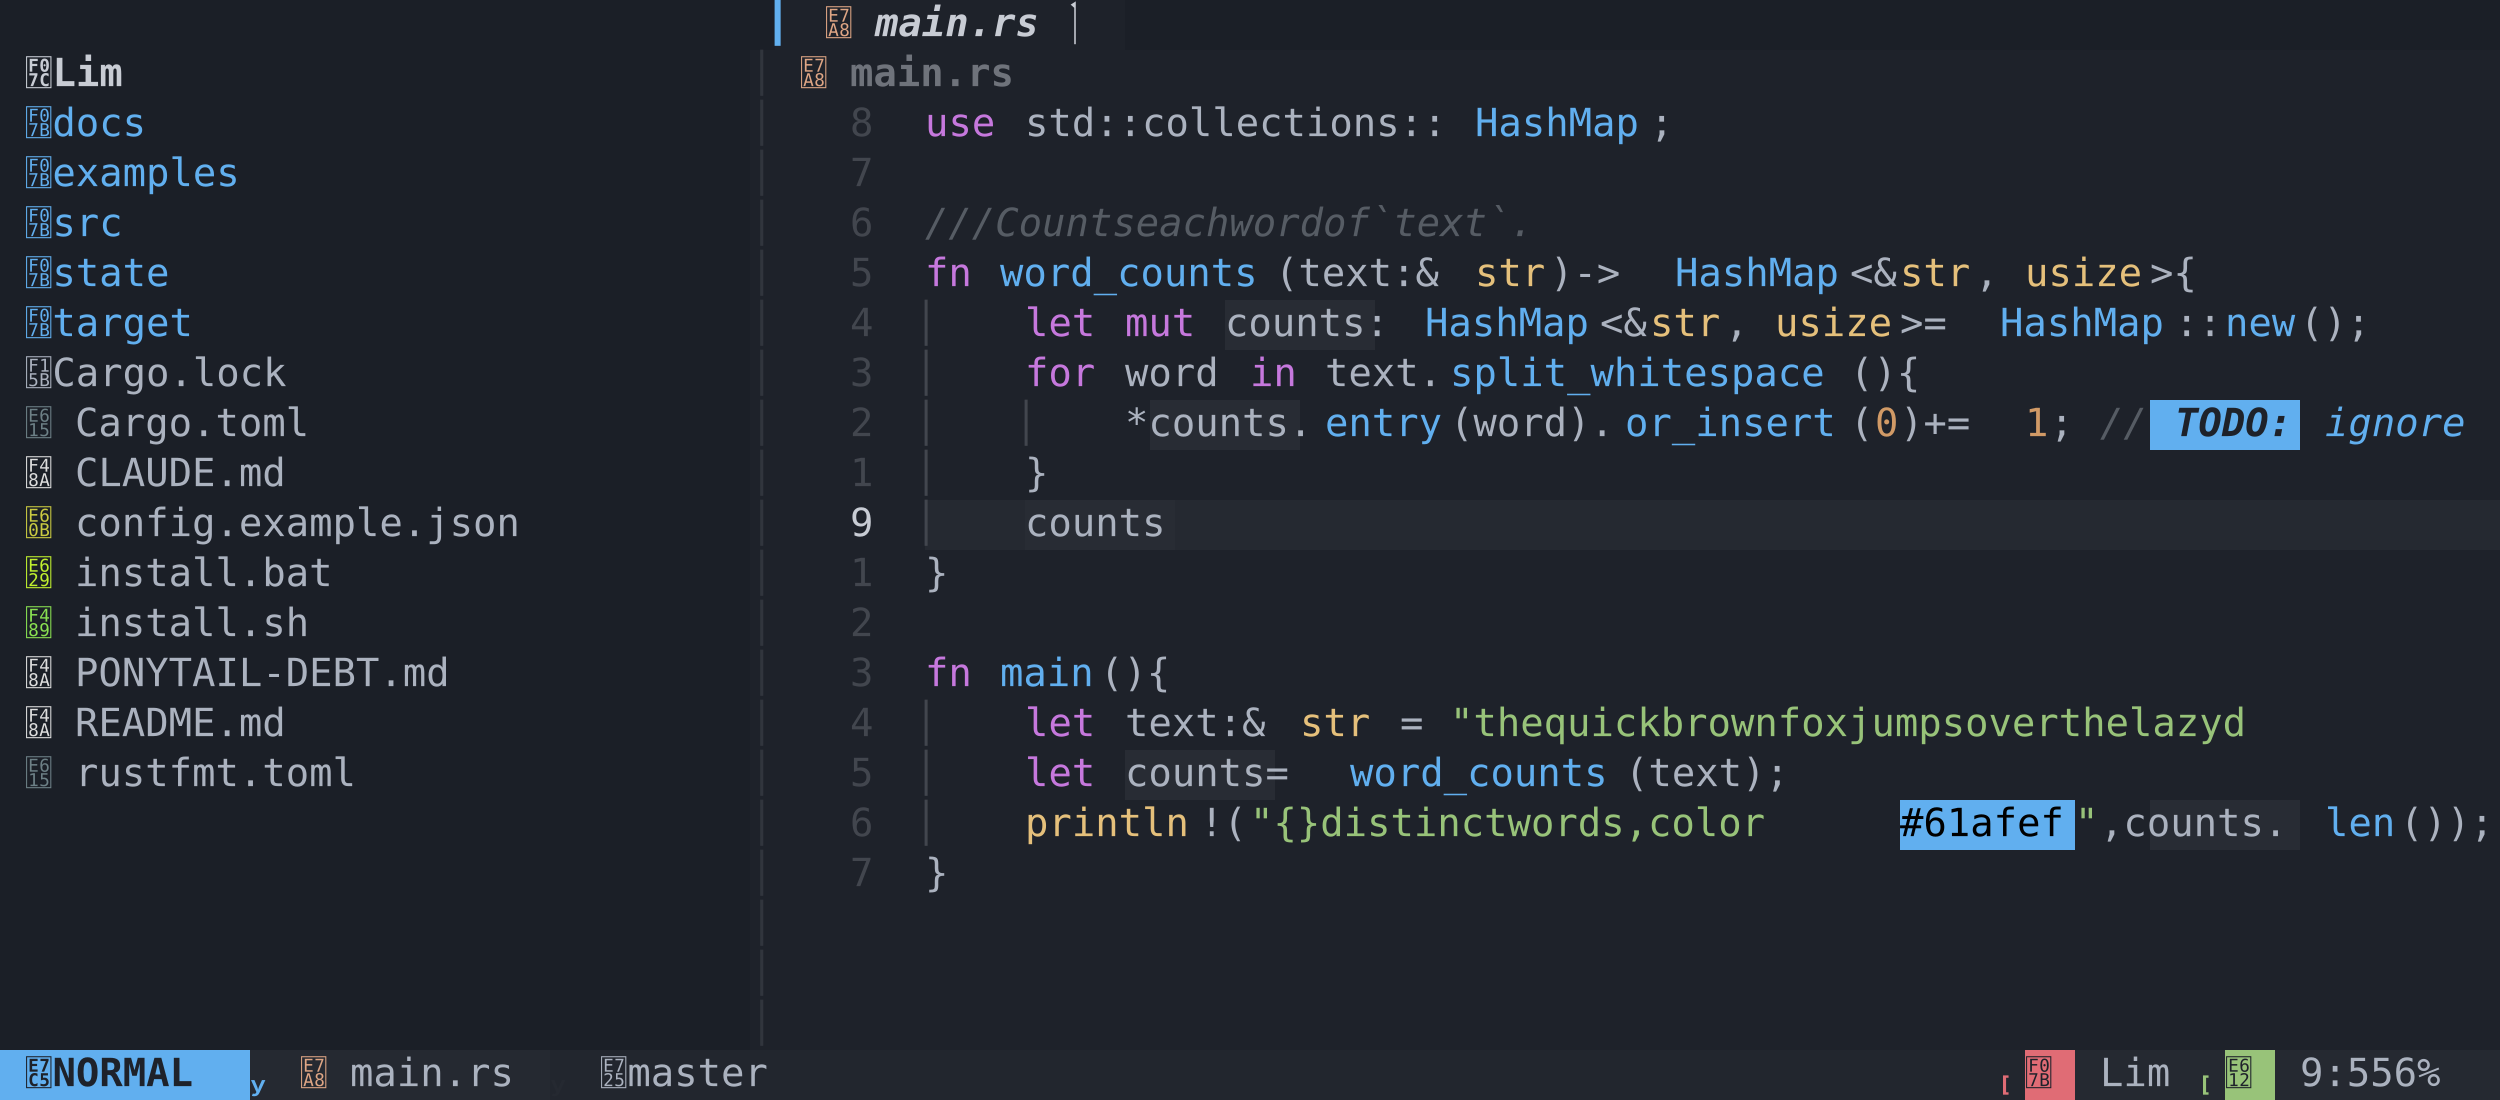
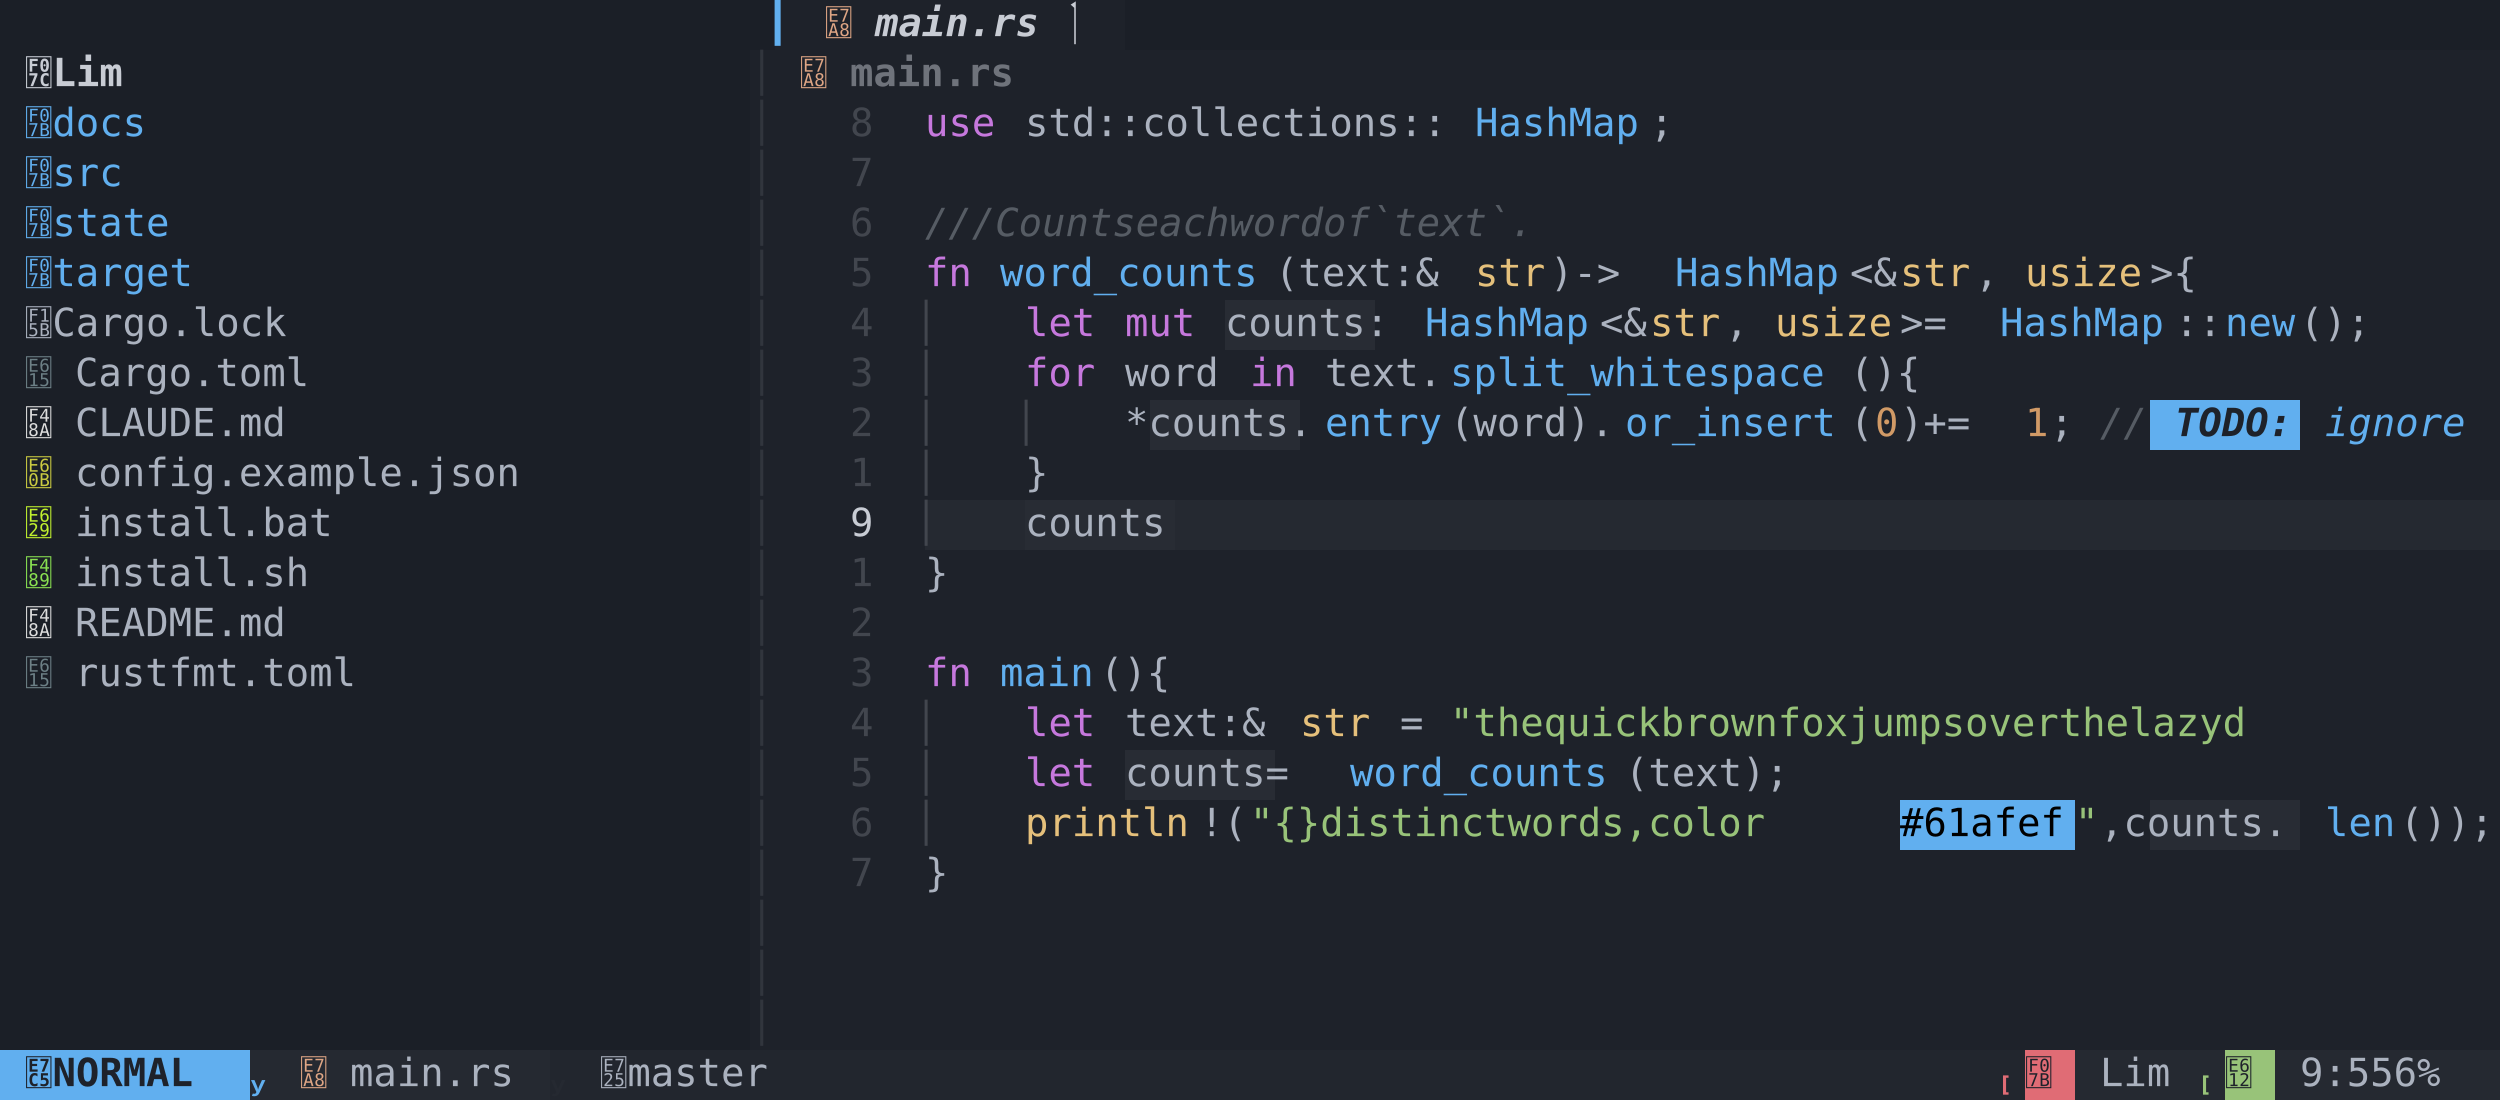
<svg xmlns="http://www.w3.org/2000/svg" width="900" height="396" viewBox="0 0 900 396" font-family="'JetBrainsMono Nerd Font','Symbols Nerd Font','Cascadia Code',Consolas,monospace" font-size="14" xml:space="preserve">
  <rect x="0" y="0" width="279" height="18" fill="#1b1f27" />
  <rect x="279" y="0" width="126" height="18" fill="#1e222a" />
  <rect x="405" y="0" width="495" height="18" fill="#1b1f27" />
  <text x="279" y="13" fill="#61afef">▎</text>
  <text x="297" y="13" fill="#dea584"></text>
  <text x="315 324 333 342 351 360 369" y="13" fill="#c8ccd4" font-weight="bold" font-style="italic">main.rs</text>
  <text x="387" y="13" fill="#c8ccd4"></text>
  <rect x="0" y="18" width="270" height="18" fill="#1b1f27" />
  <rect x="270" y="18" width="630" height="18" fill="#1e222a" />
  <text x="9 27 36 45" y="31" fill="#c8ccd4" font-weight="bold">Lim</text>
  <text x="270" y="31" fill="#31353d">│</text>
  <text x="288" y="31" fill="#dea584"></text>
  <text x="306 315 324 333 342 351 360" y="31" fill="#6f737b" font-weight="bold">main.rs</text>
  <rect x="0" y="36" width="270" height="18" fill="#1b1f27" />
  <rect x="270" y="36" width="630" height="18" fill="#1e222a" />
  <text x="9 27 36 45 54" y="49" fill="#61afef">docs</text>
  <text x="270" y="49" fill="#31353d">│</text>
  <text x="306" y="49" fill="#42464e">8</text>
  <text x="333 342 351" y="49" fill="#c678dd">use</text>
  <text x="369 378 387 396 405 414 423 432 441 450 459 468 477 486 495 504 513 522" y="49" fill="#abb2bf">std::collections::</text>
  <text x="531 540 549 558 567 576 585" y="49" fill="#61afef">HashMap</text>
  <text x="594" y="49" fill="#abb2bf">;</text>
  <rect x="0" y="54" width="270" height="18" fill="#1b1f27" />
  <rect x="270" y="54" width="630" height="18" fill="#1e222a" />
-   <text x="9 27 36 45 54 63 72 81 90" y="67" fill="#61afef">examples</text>
+   <text x="9 27 36 45" y="67" fill="#61afef">src</text>
  <text x="270" y="67" fill="#31353d">│</text>
  <text x="306" y="67" fill="#42464e">7</text>
  <rect x="0" y="72" width="270" height="18" fill="#1b1f27" />
  <rect x="270" y="72" width="630" height="18" fill="#1e222a" />
-   <text x="9 27 36 45" y="85" fill="#61afef">src</text>
+   <text x="9 27 36 45 54 63" y="85" fill="#61afef">state</text>
  <text x="270" y="85" fill="#31353d">│</text>
  <text x="306" y="85" fill="#42464e">6</text>
  <text x="333 342 351 369 378 387 396 405 414 432 441 450 459 477 486 495 504 522 531 549 558 567 576 585 594 603" y="85" fill="#565c64" font-style="italic">///Countseachwordof`text`.</text>
  <rect x="0" y="90" width="270" height="18" fill="#1b1f27" />
  <rect x="270" y="90" width="630" height="18" fill="#1e222a" />
-   <text x="9 27 36 45 54 63" y="103" fill="#61afef">state</text>
+   <text x="9 27 36 45 54 63 72" y="103" fill="#61afef">target</text>
  <text x="270" y="103" fill="#31353d">│</text>
  <text x="306" y="103" fill="#42464e">5</text>
  <text x="333 342" y="103" fill="#c678dd">fn</text>
  <text x="360 369 378 387 396 405 414 423 432 441 450" y="103" fill="#61afef">word_counts</text>
  <text x="459 468 477 486 495 504 522" y="103" fill="#abb2bf">(text:&amp;</text>
  <text x="531 540 549" y="103" fill="#e5c07b">str</text>
  <text x="558 576 585" y="103" fill="#abb2bf">)-&gt;</text>
  <text x="603 612 621 630 639 648 657" y="103" fill="#61afef">HashMap</text>
  <text x="666 675" y="103" fill="#abb2bf">&lt;&amp;</text>
  <text x="684 693 702" y="103" fill="#e5c07b">str</text>
  <text x="711" y="103" fill="#abb2bf">,</text>
  <text x="729 738 747 756 765" y="103" fill="#e5c07b">usize</text>
  <text x="774 792" y="103" fill="#abb2bf">&gt;{</text>
  <rect x="0" y="108" width="270" height="18" fill="#1b1f27" />
  <rect x="270" y="108" width="171" height="18" fill="#1e222a" />
  <rect x="441" y="108" width="54" height="18" fill="#282c34" />
  <rect x="495" y="108" width="405" height="18" fill="#1e222a" />
-   <text x="9 27 36 45 54 63 72" y="121" fill="#61afef">target</text>
+   <text x="9 27 36 45 54 63 72 81 90 99 108" y="121" fill="#abb2bf">Cargo.lock</text>
  <text x="270" y="121" fill="#31353d">│</text>
  <text x="306" y="121" fill="#42464e">4</text>
  <text x="333" y="121" fill="#42464e">▏</text>
  <text x="369 378 387" y="121" fill="#c678dd">let</text>
  <text x="405 414 423" y="121" fill="#c678dd">mut</text>
  <text x="441 450 459 468 477 486 495" y="121" fill="#abb2bf">counts:</text>
  <text x="513 522 531 540 549 558 567" y="121" fill="#61afef">HashMap</text>
  <text x="576 585" y="121" fill="#abb2bf">&lt;&amp;</text>
  <text x="594 603 612" y="121" fill="#e5c07b">str</text>
  <text x="621" y="121" fill="#abb2bf">,</text>
  <text x="639 648 657 666 675" y="121" fill="#e5c07b">usize</text>
  <text x="684 702" y="121" fill="#abb2bf">&gt;=</text>
  <text x="720 729 738 747 756 765 774" y="121" fill="#61afef">HashMap</text>
  <text x="783 792" y="121" fill="#abb2bf">::</text>
  <text x="801 810 819" y="121" fill="#61afef">new</text>
  <text x="828 837 846" y="121" fill="#abb2bf">();</text>
  <rect x="0" y="126" width="270" height="18" fill="#1b1f27" />
  <rect x="270" y="126" width="630" height="18" fill="#1e222a" />
-   <text x="9 27 36 45 54 63 72 81 90 99 108" y="139" fill="#abb2bf">Cargo.lock</text>
+   <text x="9" y="139" fill="#6d8086"></text>
+   <text x="27 36 45 54 63 72 81 90 99 108" y="139" fill="#abb2bf">Cargo.toml</text>
  <text x="270" y="139" fill="#31353d">│</text>
  <text x="306" y="139" fill="#42464e">3</text>
  <text x="333" y="139" fill="#42464e">▏</text>
  <text x="369 378 387" y="139" fill="#c678dd">for</text>
  <text x="405 414 423 432" y="139" fill="#abb2bf">word</text>
  <text x="450 459" y="139" fill="#c678dd">in</text>
  <text x="477 486 495 504 513" y="139" fill="#abb2bf">text.</text>
  <text x="522 531 540 549 558 567 576 585 594 603 612 621 630 639 648 657" y="139" fill="#61afef">split_whitespace</text>
  <text x="666 675 693" y="139" fill="#abb2bf">(){</text>
  <rect x="0" y="144" width="270" height="18" fill="#1b1f27" />
  <rect x="270" y="144" width="144" height="18" fill="#1e222a" />
  <rect x="414" y="144" width="54" height="18" fill="#282c34" />
  <rect x="468" y="144" width="306" height="18" fill="#1e222a" />
  <rect x="774" y="144" width="54" height="18" fill="#61afef" />
  <rect x="828" y="144" width="72" height="18" fill="#1e222a" />
-   <text x="9" y="157" fill="#6d8086"></text>
-   <text x="27 36 45 54 63 72 81 90 99 108" y="157" fill="#abb2bf">Cargo.toml</text>
+   <text x="9" y="157" fill="#dddddd"></text>
+   <text x="27 36 45 54 63 72 81 90 99" y="157" fill="#abb2bf">CLAUDE.md</text>
  <text x="270" y="157" fill="#31353d">│</text>
  <text x="306" y="157" fill="#42464e">2</text>
  <text x="333" y="157" fill="#42464e">▏</text>
  <text x="369" y="157" fill="#42464e">▏</text>
  <text x="405 414 423 432 441 450 459 468" y="157" fill="#abb2bf">*counts.</text>
  <text x="477 486 495 504 513" y="157" fill="#61afef">entry</text>
  <text x="522 531 540 549 558 567 576" y="157" fill="#abb2bf">(word).</text>
  <text x="585 594 603 612 621 630 639 648 657" y="157" fill="#61afef">or_insert</text>
  <text x="666" y="157" fill="#abb2bf">(</text>
  <text x="675" y="157" fill="#d19a66">0</text>
  <text x="684 702 711" y="157" fill="#abb2bf">)+=</text>
  <text x="729" y="157" fill="#d19a66">1</text>
  <text x="738" y="157" fill="#abb2bf">;</text>
  <text x="756 765" y="157" fill="#565c64" font-style="italic">//</text>
  <text x="783 792 801 810 819" y="157" fill="#1e222a" font-weight="bold" font-style="italic">TODO:</text>
  <text x="837 846 855 864 873 882" y="157" fill="#61afef" font-style="italic">ignore</text>
  <rect x="0" y="162" width="270" height="18" fill="#1b1f27" />
  <rect x="270" y="162" width="630" height="18" fill="#1e222a" />
-   <text x="9" y="175" fill="#dddddd"></text>
-   <text x="27 36 45 54 63 72 81 90 99" y="175" fill="#abb2bf">CLAUDE.md</text>
+   <text x="9" y="175" fill="#cbcb41"></text>
+   <text x="27 36 45 54 63 72 81 90 99 108 117 126 135 144 153 162 171 180 189" y="175" fill="#abb2bf">config.example.json</text>
  <text x="270" y="175" fill="#31353d">│</text>
  <text x="306" y="175" fill="#42464e">1</text>
  <text x="333" y="175" fill="#42464e">▏</text>
  <text x="369" y="175" fill="#abb2bf">}</text>
  <rect x="0" y="180" width="270" height="18" fill="#1b1f27" />
  <rect x="270" y="180" width="63" height="18" fill="#1e222a" />
  <rect x="333" y="180" width="36" height="18" fill="#252931" />
  <rect x="369" y="180" width="54" height="18" fill="#282c34" />
  <rect x="423" y="180" width="477" height="18" fill="#252931" />
-   <text x="9" y="193" fill="#cbcb41"></text>
-   <text x="27 36 45 54 63 72 81 90 99 108 117 126 135 144 153 162 171 180 189" y="193" fill="#abb2bf">config.example.json</text>
+   <text x="9" y="193" fill="#c1f12e"></text>
+   <text x="27 36 45 54 63 72 81 90 99 108 117" y="193" fill="#abb2bf">install.bat</text>
  <text x="270" y="193" fill="#31353d">│</text>
  <text x="306" y="193" fill="#c8ccd4">9</text>
  <text x="333" y="193" fill="#42464e">▏</text>
  <text x="369 378 387 396 405 414" y="193" fill="#abb2bf">counts</text>
  <rect x="0" y="198" width="270" height="18" fill="#1b1f27" />
  <rect x="270" y="198" width="630" height="18" fill="#1e222a" />
-   <text x="9" y="211" fill="#c1f12e"></text>
-   <text x="27 36 45 54 63 72 81 90 99 108 117" y="211" fill="#abb2bf">install.bat</text>
+   <text x="9" y="211" fill="#89e051"></text>
+   <text x="27 36 45 54 63 72 81 90 99 108" y="211" fill="#abb2bf">install.sh</text>
  <text x="270" y="211" fill="#31353d">│</text>
  <text x="306" y="211" fill="#42464e">1</text>
  <text x="333" y="211" fill="#abb2bf">}</text>
  <rect x="0" y="216" width="270" height="18" fill="#1b1f27" />
  <rect x="270" y="216" width="630" height="18" fill="#1e222a" />
-   <text x="9" y="229" fill="#89e051"></text>
-   <text x="27 36 45 54 63 72 81 90 99 108" y="229" fill="#abb2bf">install.sh</text>
+   <text x="9" y="229" fill="#dddddd"></text>
+   <text x="27 36 45 54 63 72 81 90 99" y="229" fill="#abb2bf">README.md</text>
  <text x="270" y="229" fill="#31353d">│</text>
  <text x="306" y="229" fill="#42464e">2</text>
  <rect x="0" y="234" width="270" height="18" fill="#1b1f27" />
  <rect x="270" y="234" width="630" height="18" fill="#1e222a" />
-   <text x="9" y="247" fill="#dddddd"></text>
-   <text x="27 36 45 54 63 72 81 90 99 108 117 126 135 144 153 162" y="247" fill="#abb2bf">PONYTAIL-DEBT.md</text>
+   <text x="9" y="247" fill="#6d8086"></text>
+   <text x="27 36 45 54 63 72 81 90 99 108 117 126" y="247" fill="#abb2bf">rustfmt.toml</text>
  <text x="270" y="247" fill="#31353d">│</text>
  <text x="306" y="247" fill="#42464e">3</text>
  <text x="333 342" y="247" fill="#c678dd">fn</text>
  <text x="360 369 378 387" y="247" fill="#61afef">main</text>
  <text x="396 405 423" y="247" fill="#abb2bf">(){</text>
  <rect x="0" y="252" width="270" height="18" fill="#1b1f27" />
  <rect x="270" y="252" width="630" height="18" fill="#1e222a" />
-   <text x="9" y="265" fill="#dddddd"></text>
-   <text x="27 36 45 54 63 72 81 90 99" y="265" fill="#abb2bf">README.md</text>
  <text x="270" y="265" fill="#31353d">│</text>
  <text x="306" y="265" fill="#42464e">4</text>
  <text x="333" y="265" fill="#42464e">▏</text>
  <text x="369 378 387" y="265" fill="#c678dd">let</text>
  <text x="405 414 423 432 441 459" y="265" fill="#abb2bf">text:&amp;</text>
  <text x="468 477 486" y="265" fill="#e5c07b">str</text>
  <text x="504" y="265" fill="#abb2bf">=</text>
  <text x="522 531 540 549 567 576 585 594 603 621 630 639 648 657 675 684 693 711 720 729 738 747 765 774 783 792 810 819 828 846 855 864 873 891" y="265" fill="#98c379">"thequickbrownfoxjumpsoverthelazyd</text>
  <rect x="0" y="270" width="270" height="18" fill="#1b1f27" />
  <rect x="270" y="270" width="135" height="18" fill="#1e222a" />
  <rect x="405" y="270" width="54" height="18" fill="#282c34" />
  <rect x="459" y="270" width="441" height="18" fill="#1e222a" />
-   <text x="9" y="283" fill="#6d8086"></text>
-   <text x="27 36 45 54 63 72 81 90 99 108 117 126" y="283" fill="#abb2bf">rustfmt.toml</text>
  <text x="270" y="283" fill="#31353d">│</text>
  <text x="306" y="283" fill="#42464e">5</text>
  <text x="333" y="283" fill="#42464e">▏</text>
  <text x="369 378 387" y="283" fill="#c678dd">let</text>
  <text x="405 414 423 432 441 450 468" y="283" fill="#abb2bf">counts=</text>
  <text x="486 495 504 513 522 531 540 549 558 567 576" y="283" fill="#61afef">word_counts</text>
  <text x="585 594 603 612 621 630 639" y="283" fill="#abb2bf">(text);</text>
  <rect x="0" y="288" width="270" height="18" fill="#1b1f27" />
  <rect x="270" y="288" width="414" height="18" fill="#1e222a" />
  <rect x="684" y="288" width="63" height="18" fill="#61afef" />
  <rect x="747" y="288" width="27" height="18" fill="#1e222a" />
  <rect x="774" y="288" width="54" height="18" fill="#282c34" />
  <rect x="828" y="288" width="72" height="18" fill="#1e222a" />
  <text x="270" y="301" fill="#31353d">│</text>
  <text x="306" y="301" fill="#42464e">6</text>
  <text x="333" y="301" fill="#42464e">▏</text>
  <text x="369 378 387 396 405 414 423" y="301" fill="#e5c07b">println</text>
  <text x="432 441" y="301" fill="#abb2bf">!(</text>
  <text x="450 459 468 486 495 504 513 522 531 540 549 567 576 585 594 603 612 630 639 648 657 666" y="301" fill="#98c379">"{}distinctwords,color</text>
  <text x="684 693 702 711 720 729 738" y="301" fill="#000000">#61afef</text>
  <text x="747" y="301" fill="#98c379">"</text>
  <text x="756 774 783 792 801 810 819 828" y="301" fill="#abb2bf">,counts.</text>
  <text x="837 846 855" y="301" fill="#61afef">len</text>
  <text x="864 873 882 891" y="301" fill="#abb2bf">());</text>
  <rect x="0" y="306" width="270" height="18" fill="#1b1f27" />
  <rect x="270" y="306" width="630" height="18" fill="#1e222a" />
  <text x="270" y="319" fill="#31353d">│</text>
  <text x="306" y="319" fill="#42464e">7</text>
  <text x="333" y="319" fill="#abb2bf">}</text>
  <rect x="0" y="324" width="270" height="18" fill="#1b1f27" />
  <rect x="270" y="324" width="630" height="18" fill="#1e222a" />
  <text x="270" y="337" fill="#31353d">│</text>
  <rect x="0" y="342" width="270" height="18" fill="#1b1f27" />
  <rect x="270" y="342" width="630" height="18" fill="#1e222a" />
  <text x="270" y="355" fill="#31353d">│</text>
  <rect x="0" y="360" width="270" height="18" fill="#1b1f27" />
  <rect x="270" y="360" width="630" height="18" fill="#1e222a" />
  <text x="270" y="373" fill="#31353d">│</text>
  <rect x="0" y="378" width="90" height="18" fill="#61afef" />
  <rect x="90" y="378" width="108" height="18" fill="#252931" />
  <rect x="198" y="378" width="531" height="18" fill="#22262e" />
  <rect x="729" y="378" width="18" height="18" fill="#e06c75" />
  <rect x="747" y="378" width="54" height="18" fill="#252931" />
  <rect x="801" y="378" width="18" height="18" fill="#98c379" />
  <rect x="819" y="378" width="81" height="18" fill="#252931" />
  <text x="9 27 36 45 54 63 72" y="391" fill="#1e222a" font-weight="bold">NORMAL</text>
  <text x="90" y="391" fill="#61afef"></text>
  <text x="108" y="391" fill="#dea584"></text>
  <text x="126 135 144 153 162 171 180" y="391" fill="#abb2bf">main.rs</text>
  <text x="198" y="391" fill="#252931"></text>
  <text x="216 234 243 252 261 270 279" y="391" fill="#abb2bf">master</text>
  <text x="720" y="391" fill="#e06c75"></text>
  <text x="729" y="391" fill="#1e222a"></text>
  <text x="756 765 774" y="391" fill="#abb2bf">Lim</text>
  <text x="792" y="391" fill="#98c379"></text>
  <text x="801" y="391" fill="#1e222a"></text>
  <text x="828 837 846 864 873 882" y="391" fill="#abb2bf">9:556%</text>
</svg>
